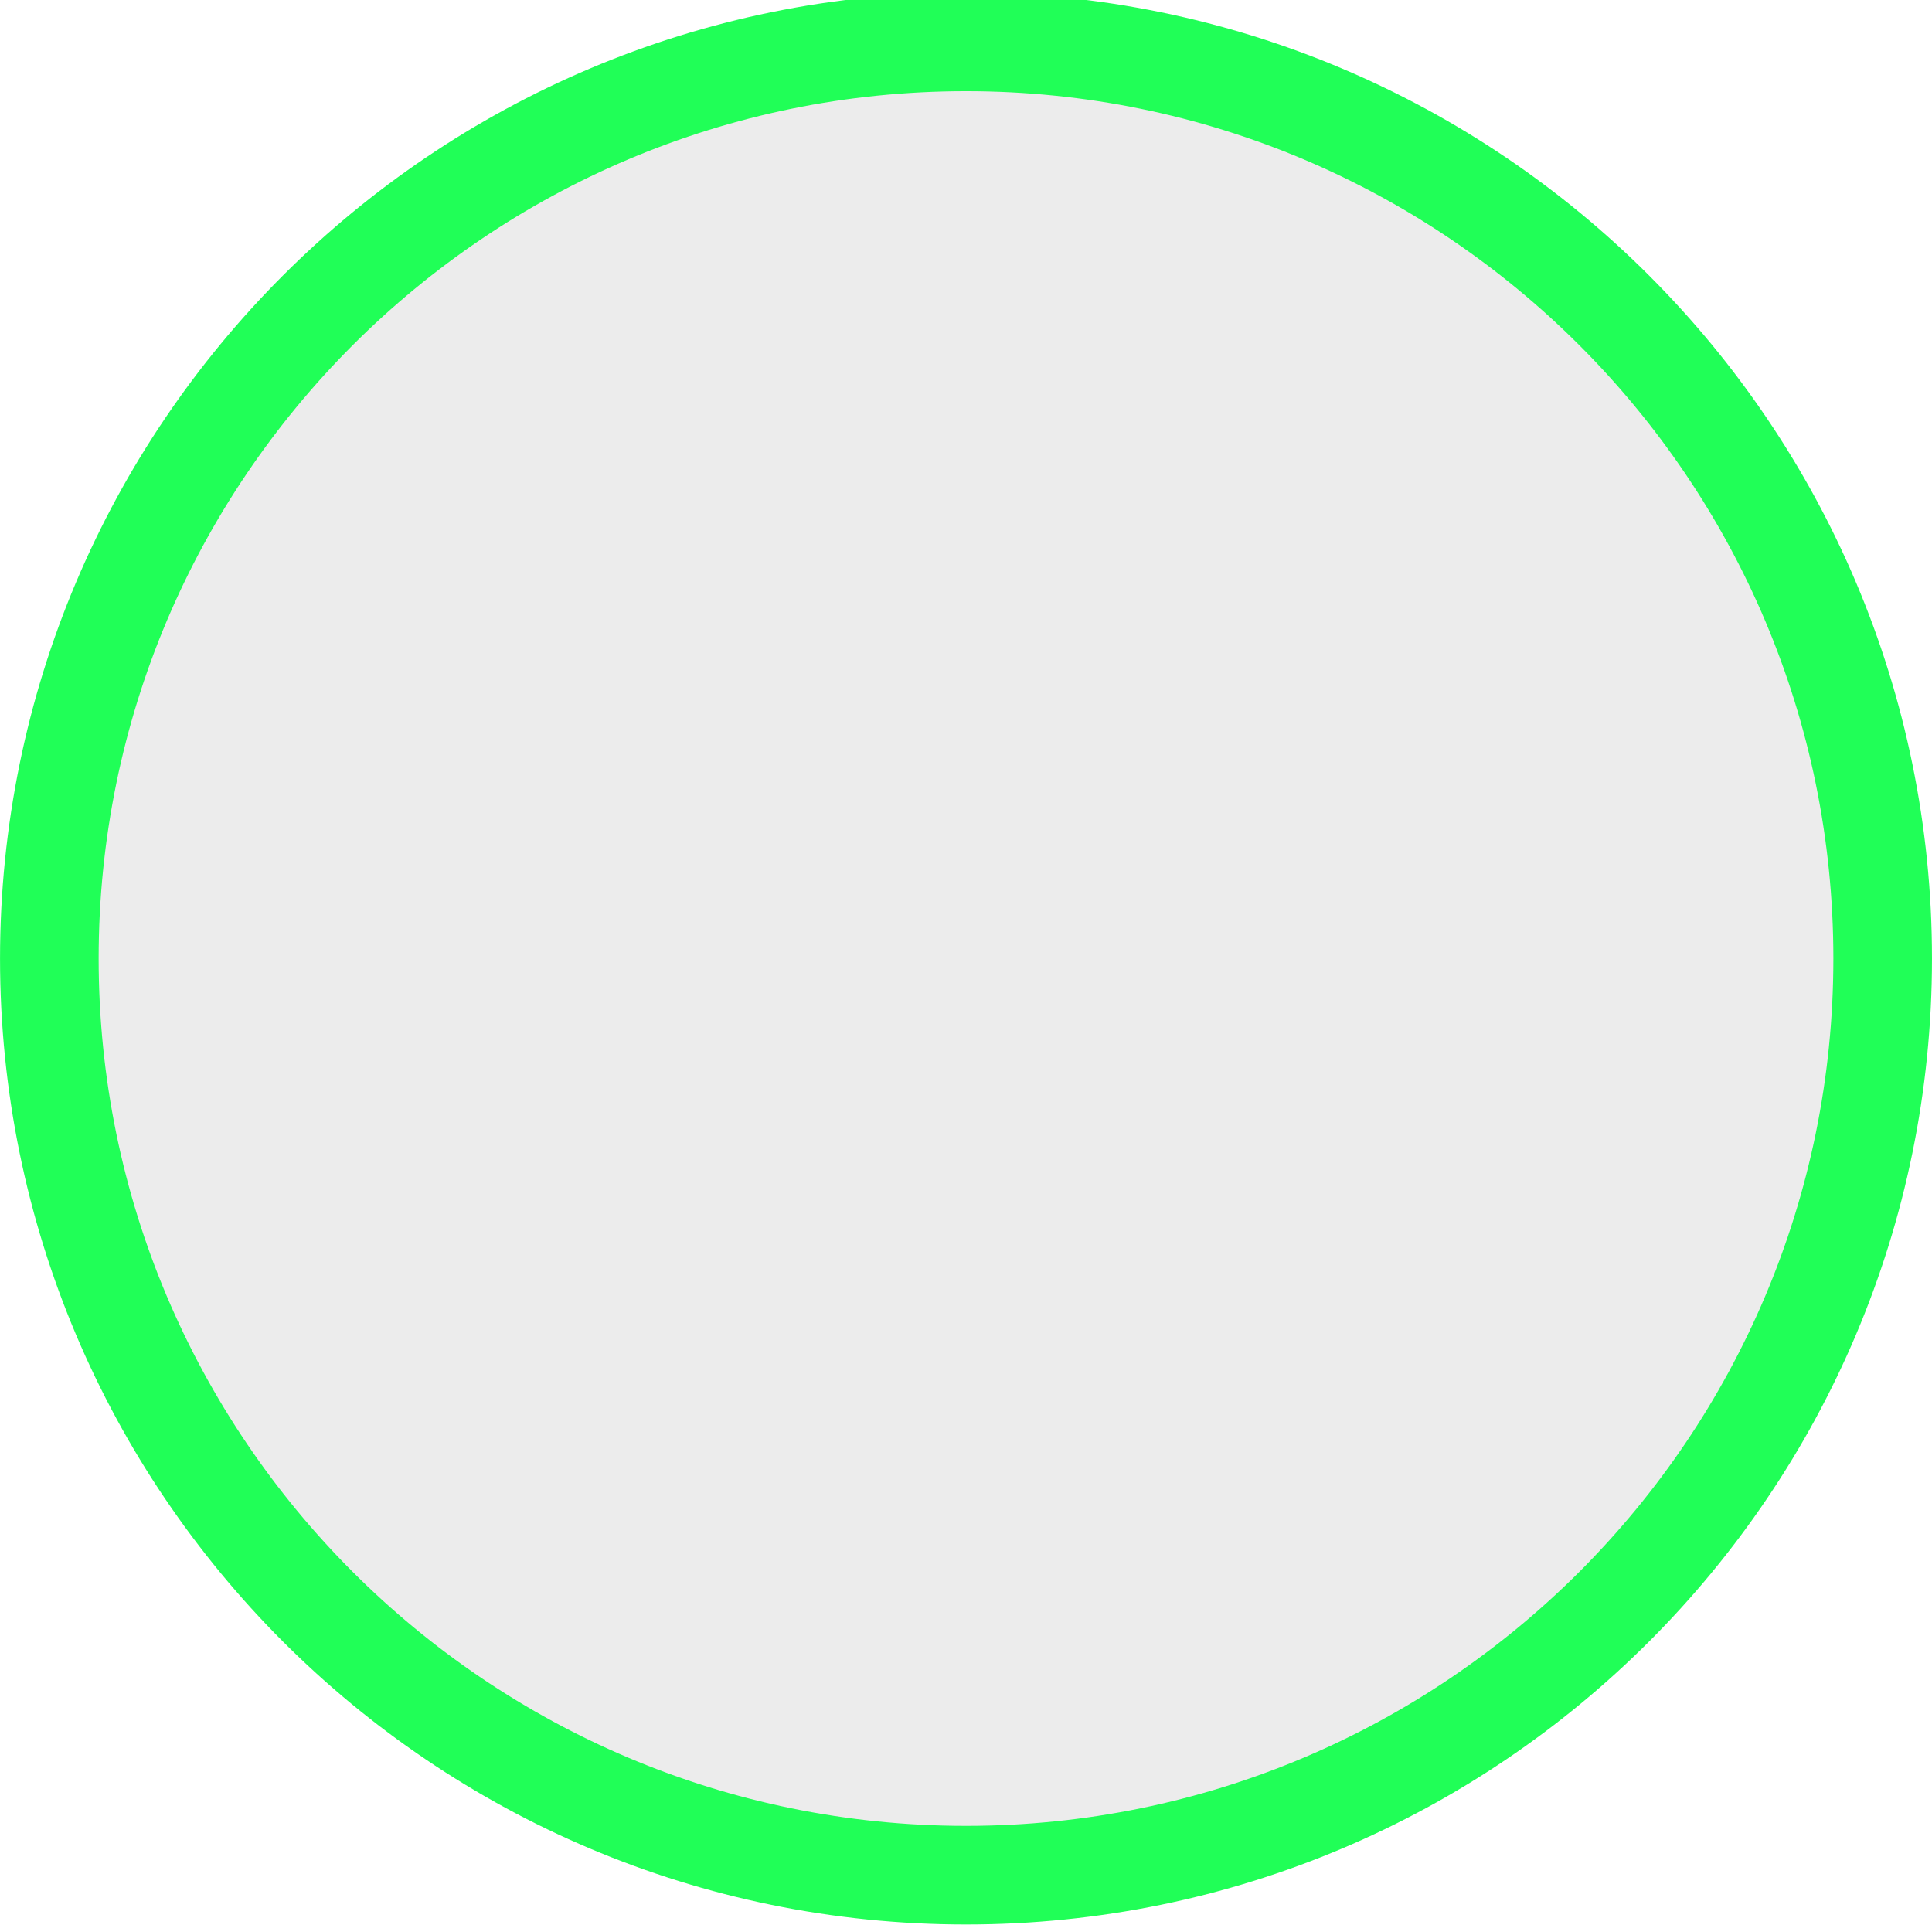
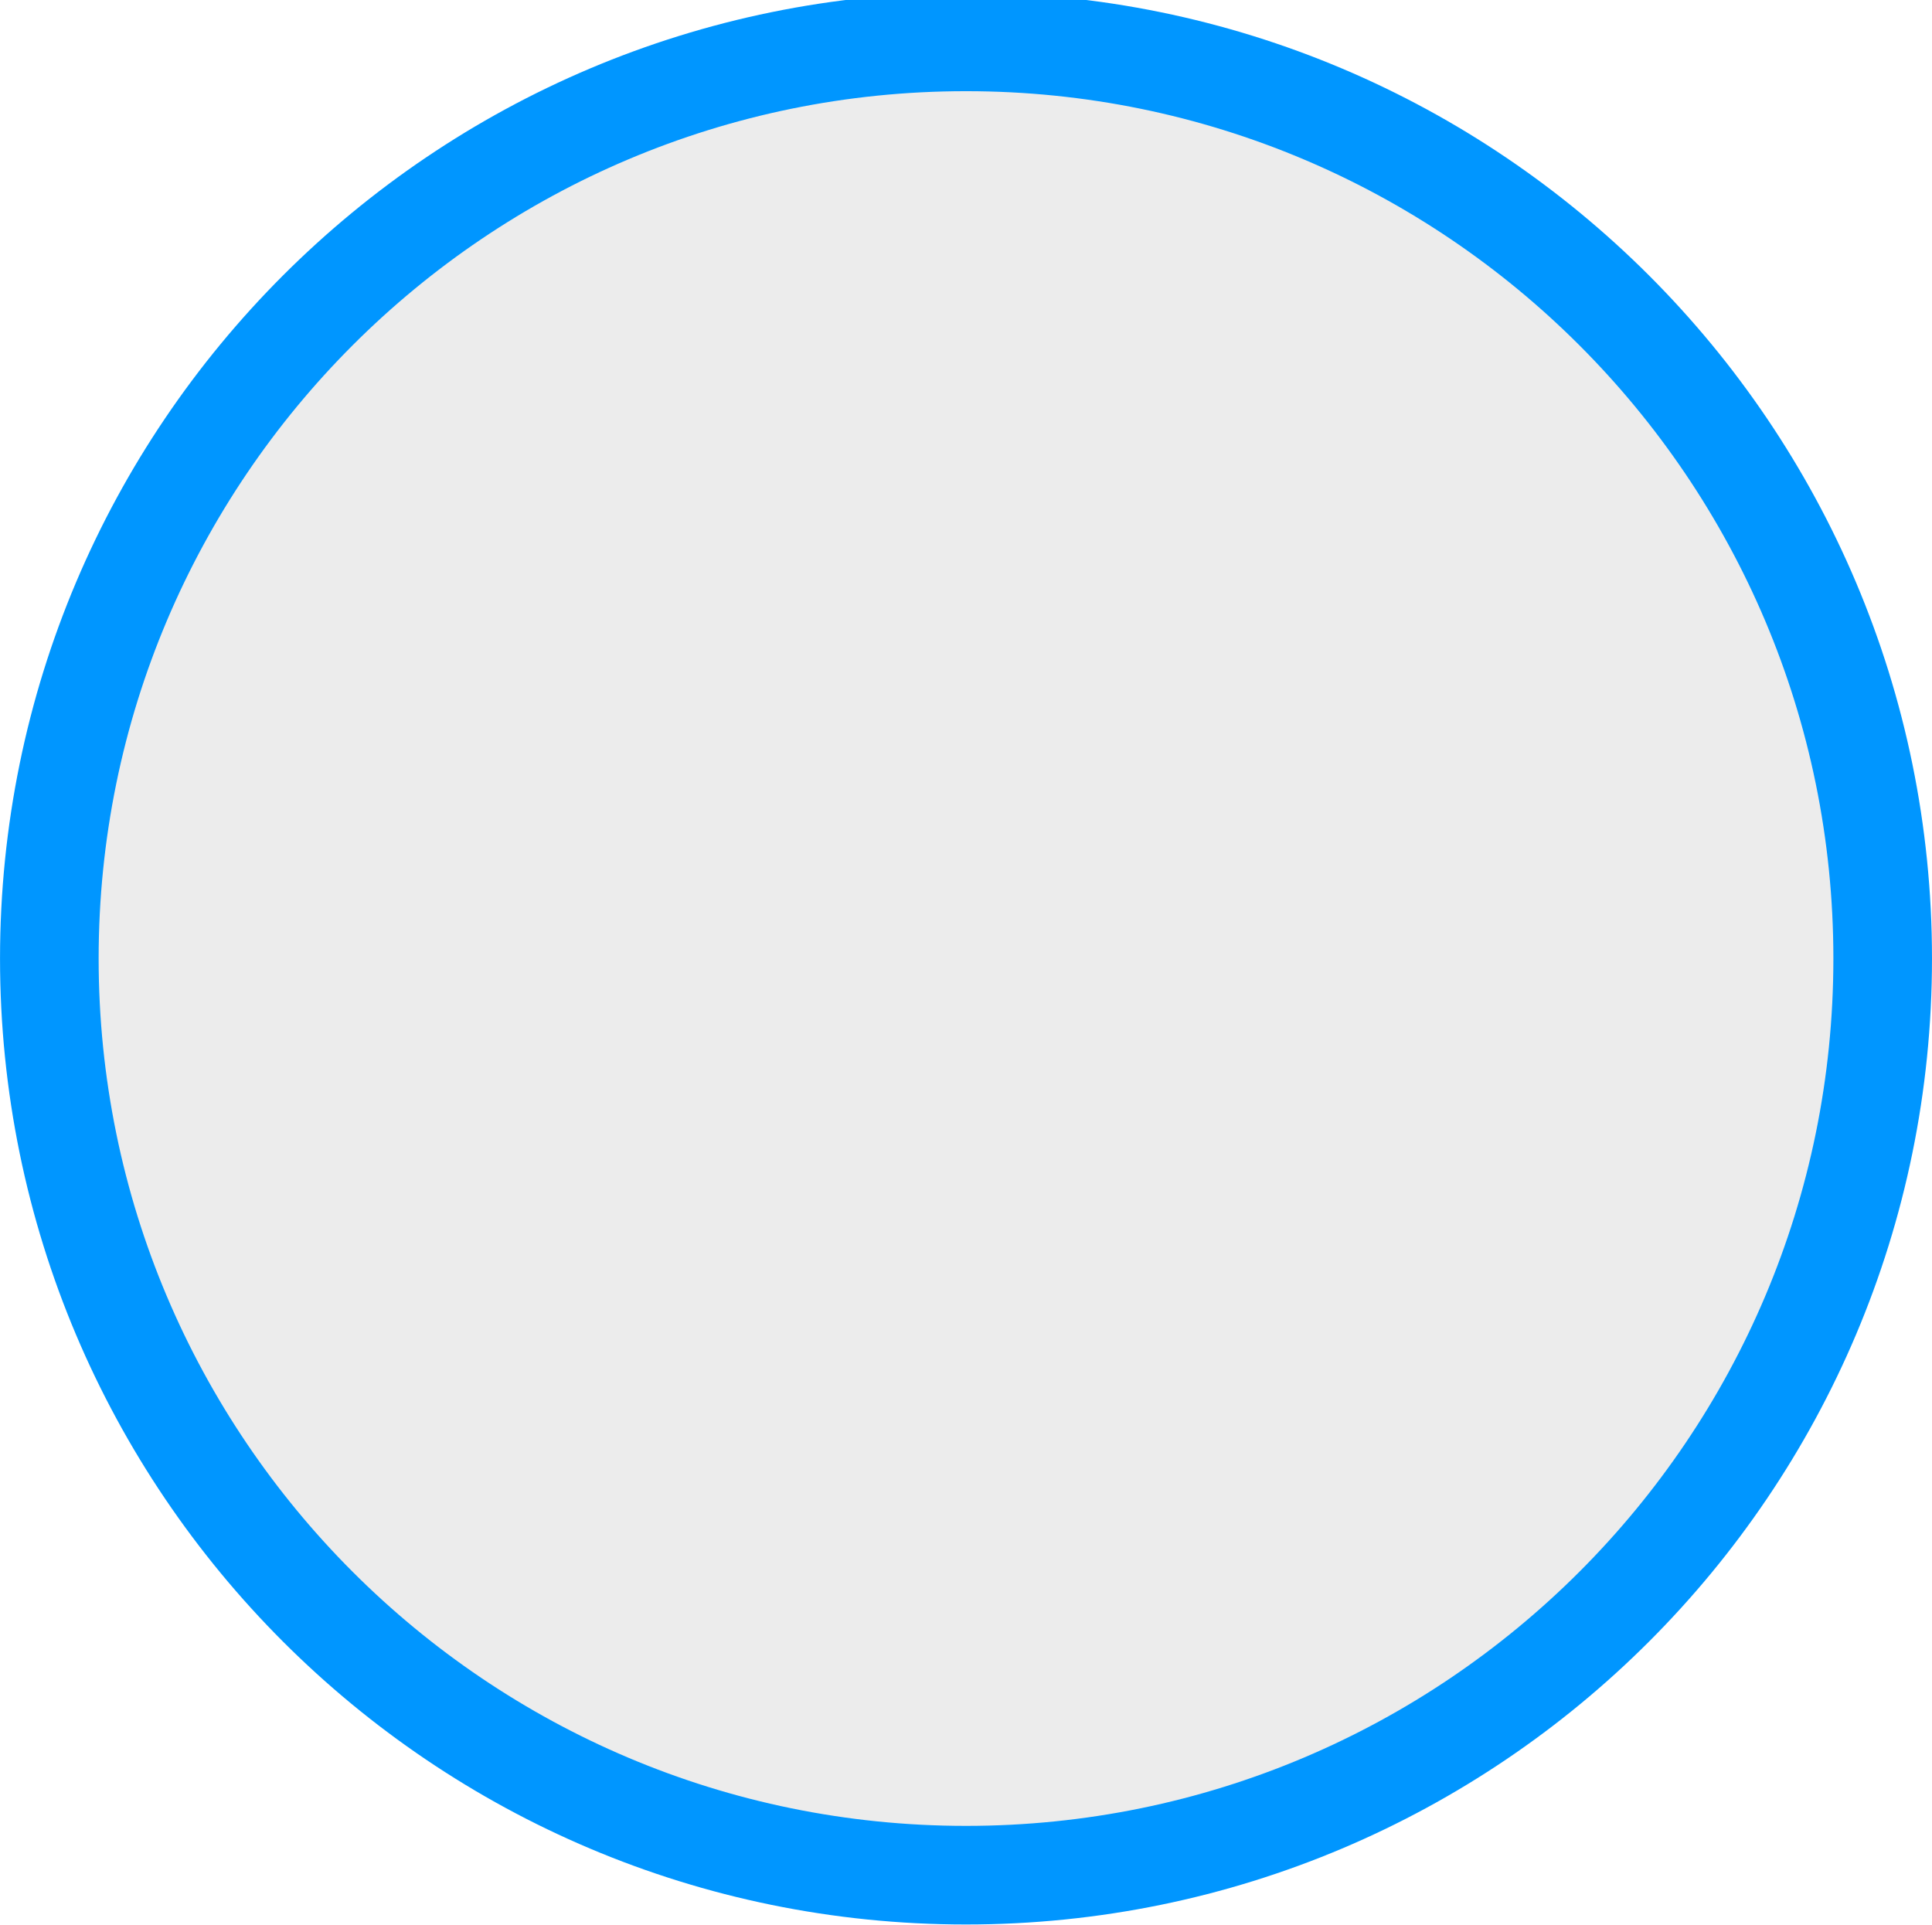
<svg xmlns="http://www.w3.org/2000/svg" width="51.881mm" height="51.681mm" viewBox="0 0 51.881 51.681" version="1.1" id="svg4553">
  <defs id="defs4547" />
  <g id="layer1" transform="translate(-59.27027,-166.0485)">
-     <circle r="24.616" cy="191.789" cx="85.211" id="circle5102" style="opacity:1;fill:#ececec;fill-opacity:1;stroke:#20ff57;stroke-width:2.648;stroke-linecap:round;stroke-miterlimit:4;stroke-dasharray:none;stroke-dashoffset:0;stroke-opacity:1;paint-order:markers fill stroke" />
+     <circle r="24.616" cy="191.789" cx="85.211" id="circle5102" style="opacity:1;fill:#ececec;fill-opacity:1;stroke:#0096ff;stroke-width:2.648;stroke-linecap:round;stroke-miterlimit:4;stroke-dasharray:none;stroke-dashoffset:0;stroke-opacity:1;paint-order:markers fill stroke" />
  </g>
</svg>
